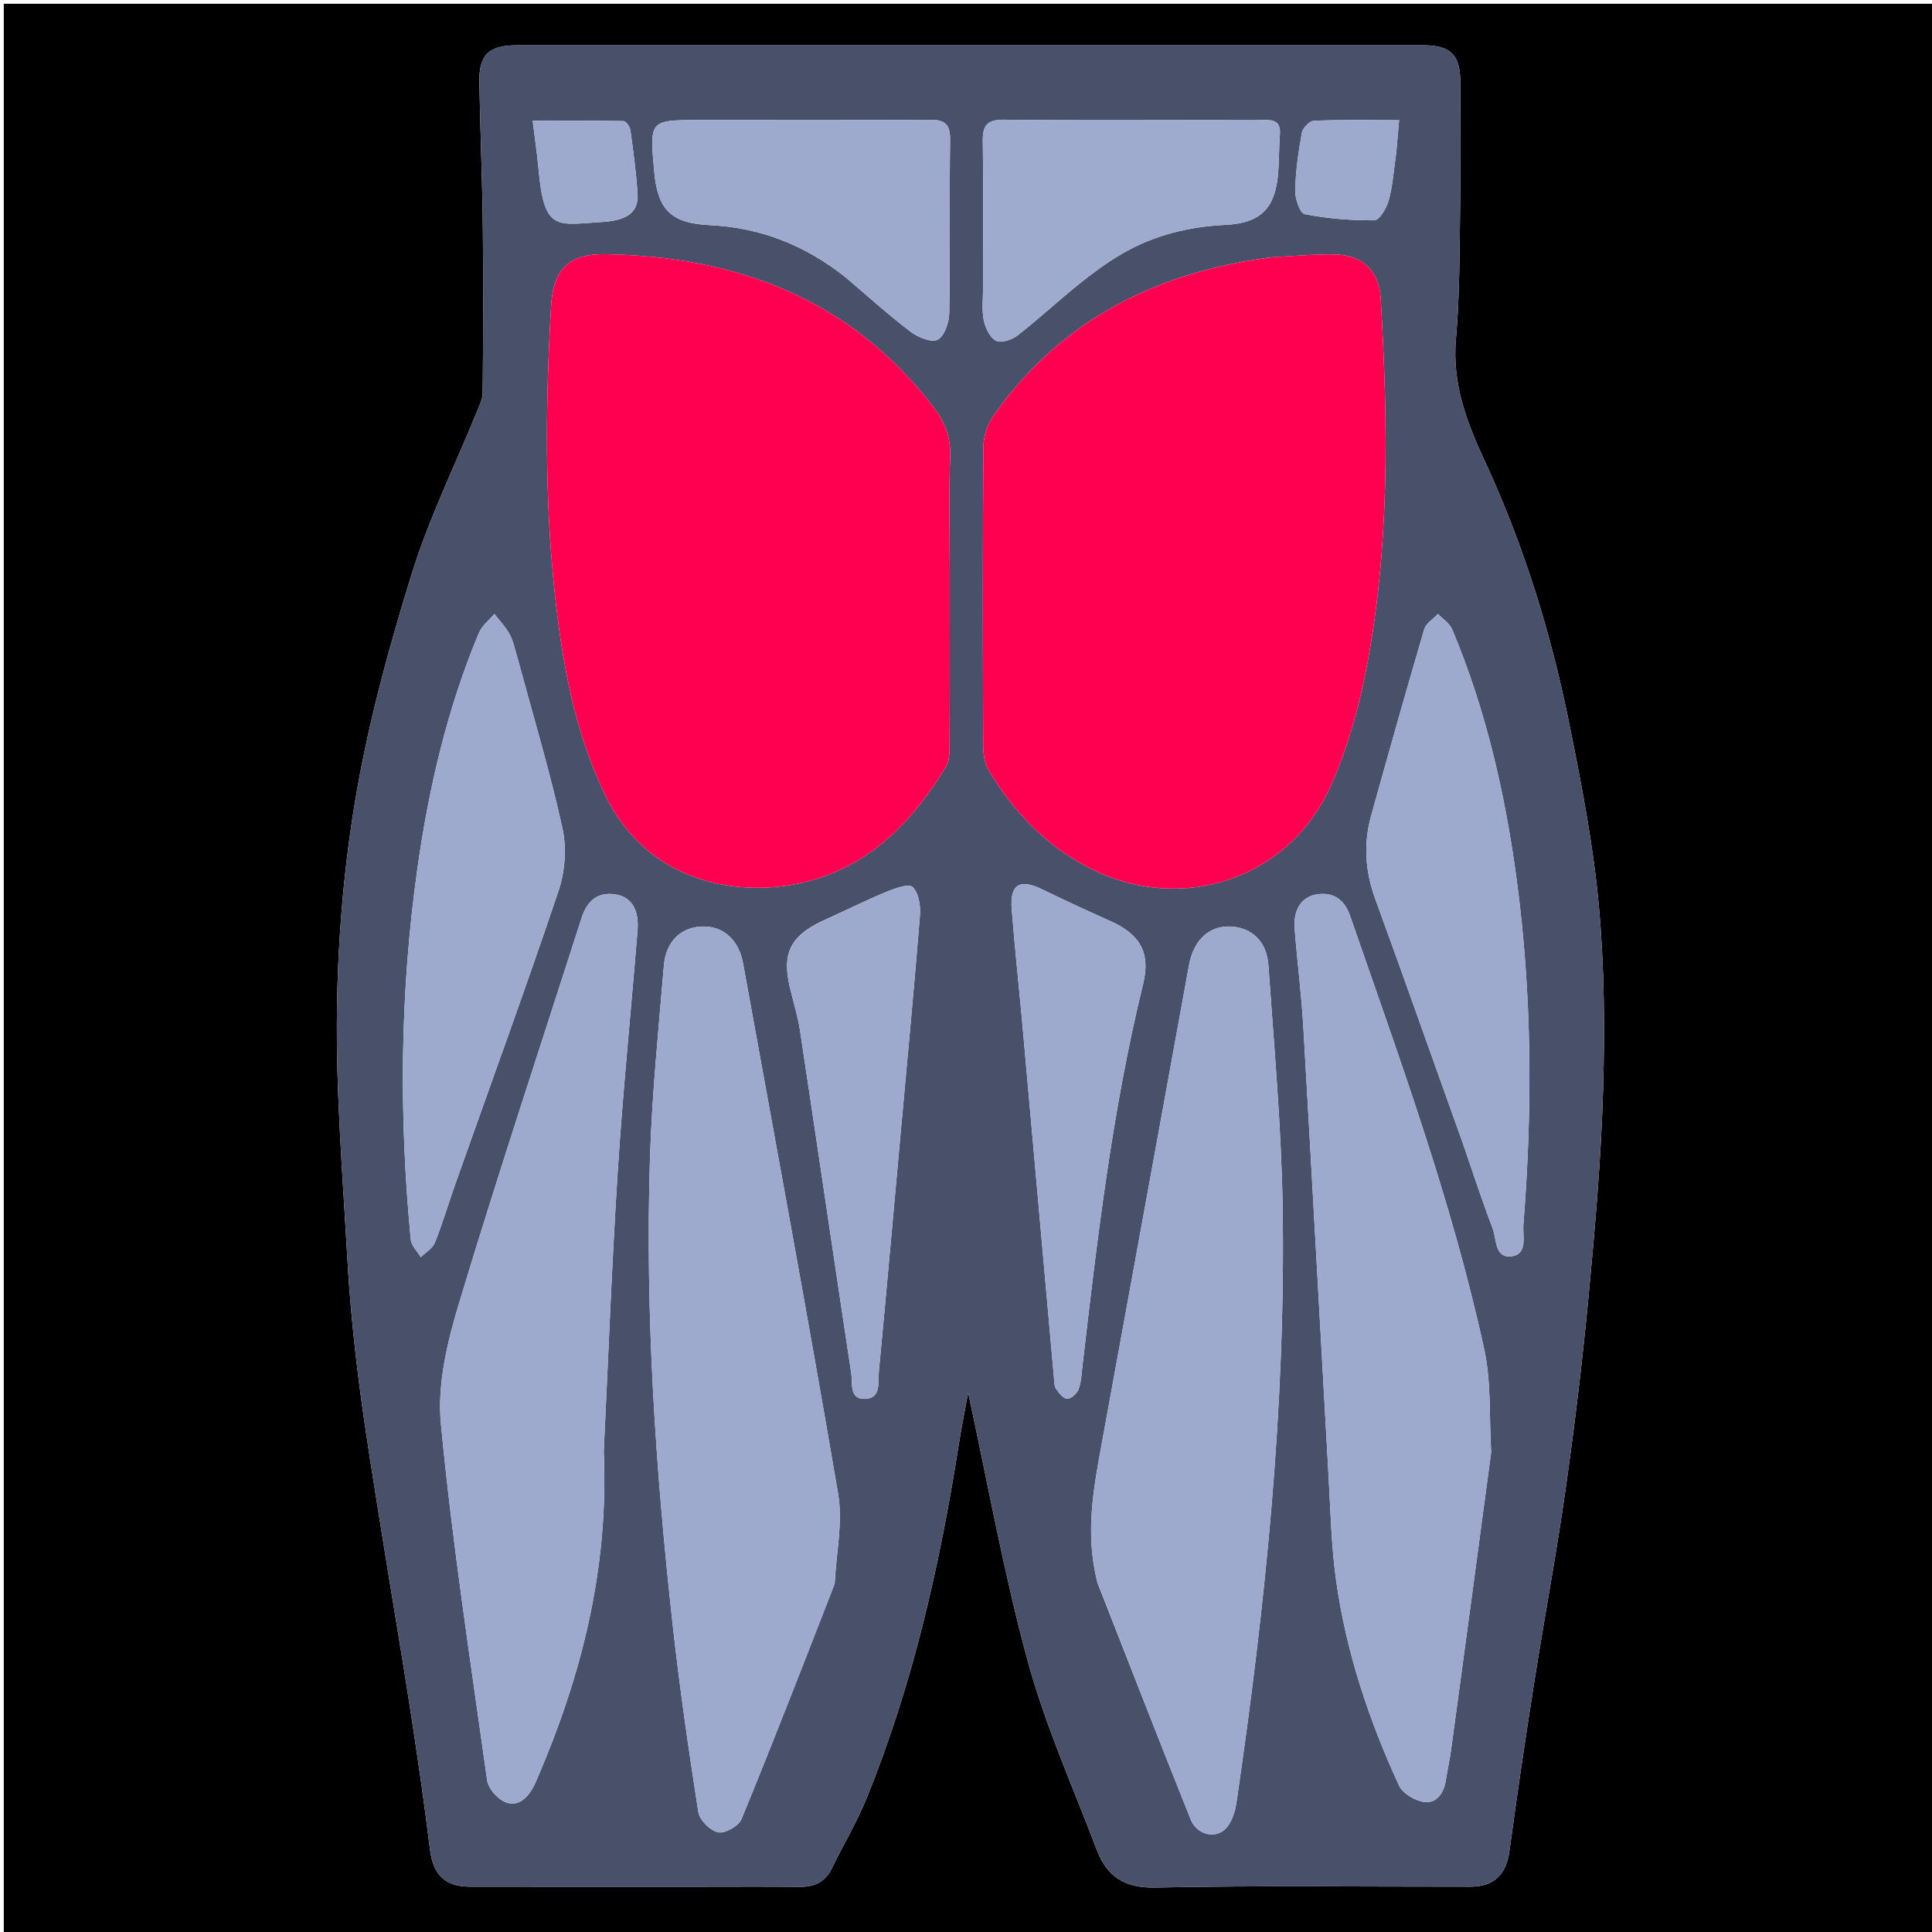
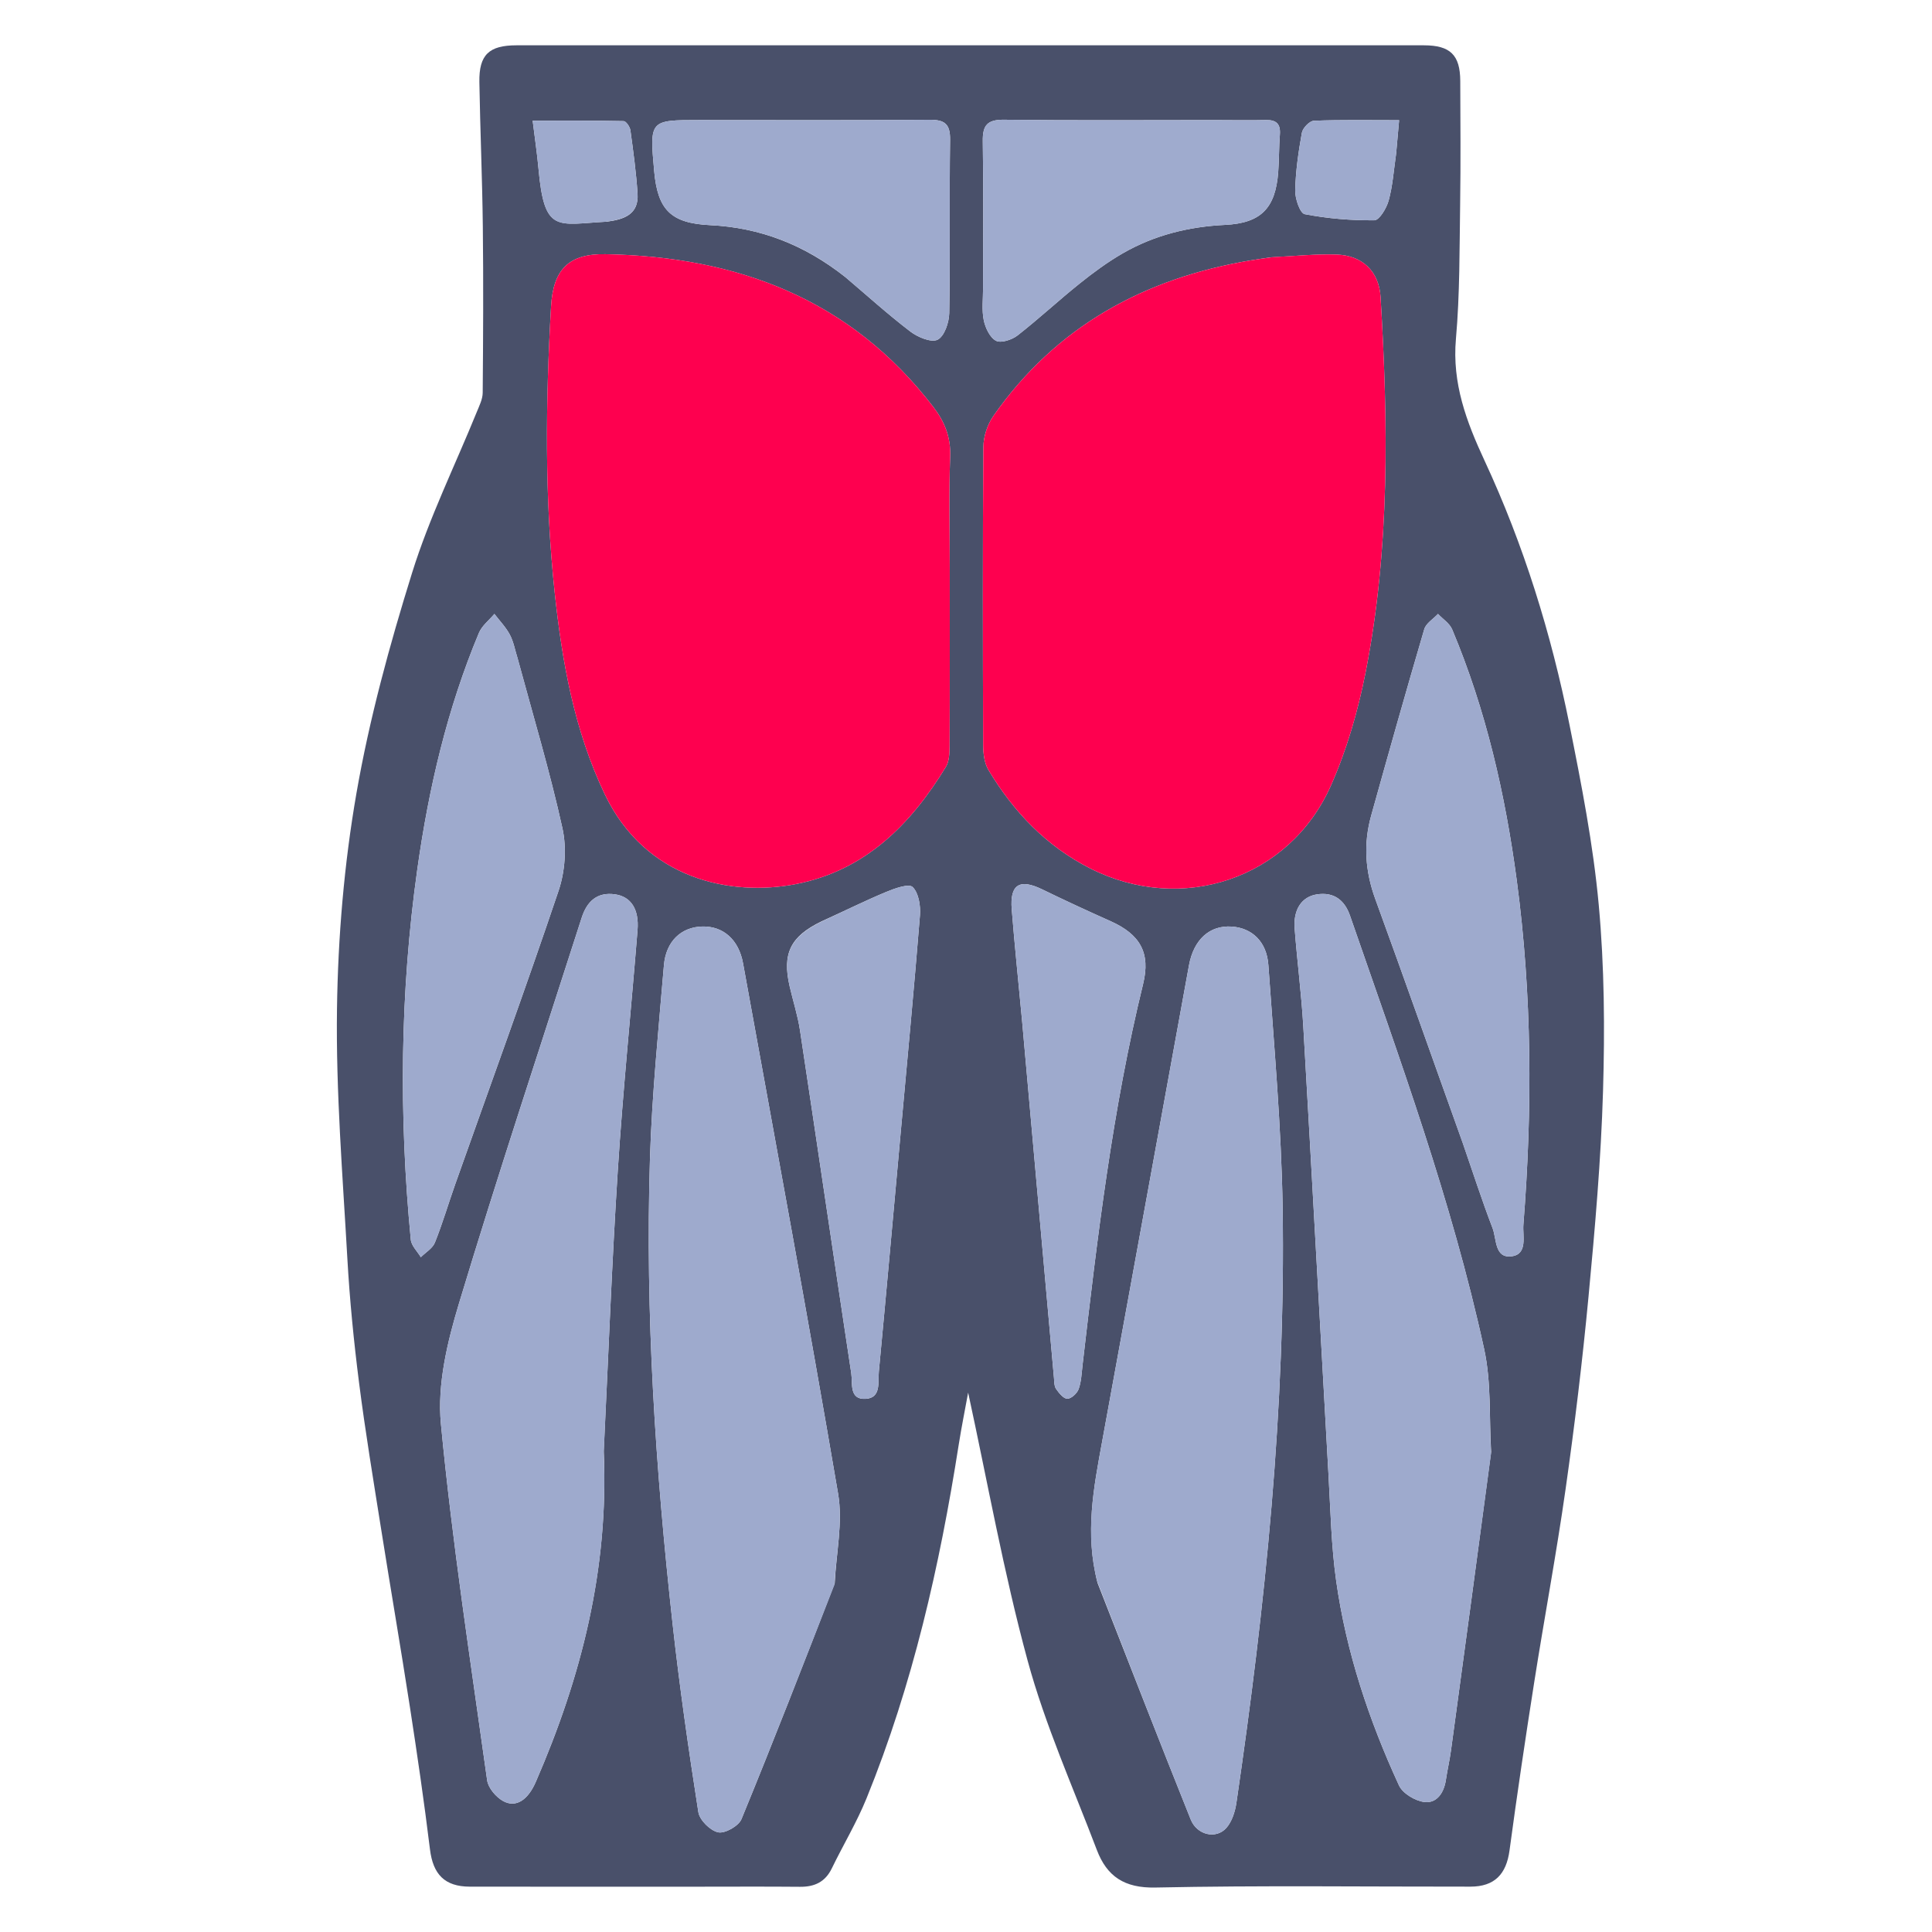
<svg xmlns="http://www.w3.org/2000/svg" version="1.1" id="Layer_1" x="0px" y="0px" width="100%" viewBox="0 0 512 512" enable-background="new 0 0 512 512" xml:space="preserve">
-   <path fill="#000000" opacity="1" stroke="none" d=" M1,187   C1,124.667 1,62.833 1,1   C171.667,1 342.333,1 513,1   C513,171.667 513,342.333 513,513   C342.333,513 171.667,513 1,513   C1,404.5 1,296 1,187  M184.5,499.996   C193.664,499.995 202.829,499.934 211.992,500.021   C215.854,500.057 218.684,498.757 220.435,495.146   C223.454,488.921 227.054,482.945 229.65,476.555   C241.885,446.449 249.029,414.985 254.051,382.978   C254.811,378.135 255.792,373.326 256.568,369.061   C261.689,392.61 265.954,416.634 272.333,440.084   C276.988,457.199 284.347,473.587 290.667,490.236   C293.325,497.238 297.932,500.391 306.196,500.217   C334.012,499.631 361.848,500.009 389.676,499.981   C396.071,499.974 399.188,496.684 400.035,490.407   C402.038,475.544 404.242,460.704 406.571,445.888   C409.256,428.805 412.458,411.799 414.89,394.682   C417.302,377.704 419.365,360.661 420.977,343.589   C422.687,325.48 424.283,307.322 424.819,289.153   C425.304,272.727 425.188,256.175 423.687,239.829   C422.215,223.792 419.099,207.859 415.924,192.037   C411.082,167.902 403.815,144.436 393.424,122.082   C388.62,111.748 384.793,101.597 385.837,89.791   C386.887,77.905 386.773,65.908 386.954,53.957   C387.117,43.128 387.021,32.294 386.983,21.463   C386.959,14.563 384.323,12.008 377.34,12.008   C297.188,12.004 217.036,12.004 136.884,12.007   C129.596,12.008 126.918,14.517 127.038,21.739   C127.251,34.526 127.809,47.308 127.953,60.095   C128.119,74.757 128.046,89.423 127.92,104.086   C127.906,105.801 127.014,107.553 126.34,109.211   C120.568,123.399 113.74,137.255 109.202,151.825   C103.239,170.971 97.898,190.472 94.465,210.199   C91.192,229.013 89.568,248.297 89.305,267.403   C89.002,289.409 90.814,311.456 92.05,333.466   C92.67,344.5 93.765,355.527 95.161,366.492   C96.805,379.403 98.947,392.252 100.985,405.11   C103.483,420.875 106.194,436.607 108.63,452.381   C110.568,464.927 112.403,477.494 113.946,490.093   C114.754,496.687 117.808,499.973 124.511,499.983   C144.174,500.012 163.837,499.995 184.5,499.996  z" />
+   <path fill="none" opacity="1" stroke="none" d=" M1,187   C1,124.667 1,62.833 1,1   C171.667,1 342.333,1 513,1   C513,171.667 513,342.333 513,513   C342.333,513 171.667,513 1,513   C1,404.5 1,296 1,187  M184.5,499.996   C193.664,499.995 202.829,499.934 211.992,500.021   C215.854,500.057 218.684,498.757 220.435,495.146   C223.454,488.921 227.054,482.945 229.65,476.555   C241.885,446.449 249.029,414.985 254.051,382.978   C254.811,378.135 255.792,373.326 256.568,369.061   C261.689,392.61 265.954,416.634 272.333,440.084   C276.988,457.199 284.347,473.587 290.667,490.236   C293.325,497.238 297.932,500.391 306.196,500.217   C334.012,499.631 361.848,500.009 389.676,499.981   C396.071,499.974 399.188,496.684 400.035,490.407   C402.038,475.544 404.242,460.704 406.571,445.888   C409.256,428.805 412.458,411.799 414.89,394.682   C417.302,377.704 419.365,360.661 420.977,343.589   C422.687,325.48 424.283,307.322 424.819,289.153   C425.304,272.727 425.188,256.175 423.687,239.829   C422.215,223.792 419.099,207.859 415.924,192.037   C411.082,167.902 403.815,144.436 393.424,122.082   C388.62,111.748 384.793,101.597 385.837,89.791   C386.887,77.905 386.773,65.908 386.954,53.957   C387.117,43.128 387.021,32.294 386.983,21.463   C386.959,14.563 384.323,12.008 377.34,12.008   C297.188,12.004 217.036,12.004 136.884,12.007   C129.596,12.008 126.918,14.517 127.038,21.739   C127.251,34.526 127.809,47.308 127.953,60.095   C128.119,74.757 128.046,89.423 127.92,104.086   C127.906,105.801 127.014,107.553 126.34,109.211   C120.568,123.399 113.74,137.255 109.202,151.825   C103.239,170.971 97.898,190.472 94.465,210.199   C91.192,229.013 89.568,248.297 89.305,267.403   C89.002,289.409 90.814,311.456 92.05,333.466   C92.67,344.5 93.765,355.527 95.161,366.492   C96.805,379.403 98.947,392.252 100.985,405.11   C103.483,420.875 106.194,436.607 108.63,452.381   C110.568,464.927 112.403,477.494 113.946,490.093   C114.754,496.687 117.808,499.973 124.511,499.983   C144.174,500.012 163.837,499.995 184.5,499.996  z" />
  <path fill="#49506A" opacity="1" stroke="none" d=" M184,499.996   C163.837,499.995 144.174,500.012 124.511,499.983   C117.808,499.973 114.754,496.687 113.946,490.093   C112.403,477.494 110.568,464.927 108.63,452.381   C106.194,436.607 103.483,420.875 100.985,405.11   C98.947,392.252 96.805,379.403 95.161,366.492   C93.765,355.527 92.67,344.5 92.05,333.466   C90.814,311.456 89.002,289.409 89.305,267.403   C89.568,248.297 91.192,229.013 94.465,210.199   C97.898,190.472 103.239,170.971 109.202,151.825   C113.74,137.255 120.568,123.399 126.34,109.211   C127.014,107.553 127.906,105.801 127.92,104.086   C128.046,89.423 128.119,74.757 127.953,60.095   C127.809,47.308 127.251,34.526 127.038,21.739   C126.918,14.517 129.596,12.008 136.884,12.007   C217.036,12.004 297.188,12.004 377.34,12.008   C384.323,12.008 386.959,14.563 386.983,21.463   C387.021,32.294 387.117,43.128 386.954,53.957   C386.773,65.908 386.887,77.905 385.837,89.791   C384.793,101.597 388.62,111.748 393.424,122.082   C403.815,144.436 411.082,167.902 415.924,192.037   C419.099,207.859 422.215,223.792 423.687,239.829   C425.188,256.175 425.304,272.727 424.819,289.153   C424.283,307.322 422.687,325.48 420.977,343.589   C419.365,360.661 417.302,377.704 414.89,394.682   C412.458,411.799 409.256,428.805 406.571,445.888   C404.242,460.704 402.038,475.544 400.035,490.407   C399.188,496.684 396.071,499.974 389.676,499.981   C361.848,500.009 334.012,499.631 306.196,500.217   C297.932,500.391 293.325,497.238 290.667,490.236   C284.347,473.587 276.988,457.199 272.333,440.084   C265.954,416.634 261.689,392.61 256.568,369.061   C255.792,373.326 254.811,378.135 254.051,382.978   C249.029,414.985 241.885,446.449 229.65,476.555   C227.054,482.945 223.454,488.921 220.435,495.146   C218.684,498.757 215.854,500.057 211.992,500.021   C202.829,499.934 193.664,499.995 184,499.996  M336.804,68.194   C334.993,68.467 333.177,68.711 331.372,69.016   C303.226,73.76 279.859,86.487 263.261,110.229   C261.671,112.503 260.628,115.681 260.608,118.448   C260.411,144.768 260.457,171.09 260.55,197.411   C260.558,199.648 260.847,202.217 261.954,204.062   C268.583,215.113 277.234,224.206 288.87,230.116   C313.114,242.432 341.683,232.974 352.684,208.23   C356.9,198.747 359.862,188.488 361.878,178.283   C368.384,145.356 367.862,112.039 365.866,78.722   C365.46,71.93 361.066,67.678 354.169,67.462   C348.694,67.29 343.195,67.865 336.804,68.194  M251.693,150.5   C251.693,140.672 251.427,130.834 251.801,121.02   C251.999,115.823 250.36,111.781 247.287,107.778   C225.342,79.196 195.337,68.011 160.453,67.369   C150.709,67.189 146.595,71.438 146.036,81.192   C144.585,106.502 144.3,131.794 146.999,157.043   C148.969,175.477 152.18,193.573 160.295,210.537   C171.076,233.072 193.708,237.657 210.973,234.279   C229.267,230.7 241.337,218.537 250.659,203.247   C251.608,201.692 251.64,199.418 251.65,197.476   C251.726,182.151 251.693,166.825 251.693,150.5  M221.213,419.597   C221.589,411.667 223.408,403.491 222.105,395.847   C214.106,348.924 205.418,302.119 196.914,255.282   C195.773,248.996 191.643,245.403 186.114,245.536   C180.55,245.669 176.477,249.433 175.945,255.813   C174.52,272.897 172.778,289.985 172.244,307.105   C170.958,348.294 173.727,389.341 178.237,430.263   C180.078,446.969 182.476,463.621 185.07,480.227   C185.401,482.343 188.223,485.143 190.321,485.584   C192.121,485.963 195.744,483.916 196.494,482.092   C204.908,461.628 212.923,440.999 221.213,419.597  M290.863,419.495   C299.068,440.399 307.189,461.336 315.55,482.177   C317.211,486.317 322.249,487.471 324.963,484.455   C326.489,482.759 327.32,480.084 327.665,477.733   C335.331,425.447 340.737,372.946 339.912,320.034   C339.578,298.592 337.625,277.168 336.131,255.754   C335.695,249.514 331.773,245.915 326.432,245.555   C320.589,245.161 316.345,248.957 315.089,255.836   C307.409,297.915 299.776,340.002 292.069,382.076   C289.844,394.223 287.451,406.336 290.863,419.495  M395.17,384.767   C394.62,375.675 395.236,366.329 393.321,357.534   C384.77,318.257 370.891,280.57 357.771,242.671   C356.349,238.562 353.52,236.324 348.998,237.019   C344.997,237.633 342.709,240.994 343.095,246.047   C343.754,254.678 344.88,263.278 345.382,271.915   C347.69,311.632 349.827,351.359 352.079,391.079   C352.607,400.375 352.805,409.735 354.099,418.932   C356.759,437.842 362.778,455.853 370.743,473.154   C371.726,475.291 375.082,477.293 377.535,477.561   C380.801,477.917 382.671,475.073 383.173,471.716   C383.566,469.083 384.173,466.481 384.531,463.845   C388.077,437.796 391.59,411.743 395.17,384.767  M159.997,384.5   C161.209,359.728 162.133,334.937 163.72,310.189   C165.083,288.931 167.251,267.726 168.953,246.489   C169.398,240.944 167.213,237.632 163.048,237.016   C158.218,236.302 155.527,238.926 154.153,243.204   C143.224,277.257 131.96,311.21 121.628,345.445   C118.542,355.667 115.849,366.897 116.843,377.296   C119.864,408.9 124.71,440.332 129.099,471.796   C129.383,473.833 131.441,476.25 133.334,477.296   C136.699,479.156 139.881,477.077 141.987,472.229   C154.005,444.572 161.377,415.943 159.997,384.5  M137.134,174.345   C136.484,172.282 136.106,170.075 135.11,168.195   C134.052,166.199 132.408,164.513 131.02,162.692   C129.626,164.36 127.72,165.813 126.918,167.729   C118.512,187.821 113.62,208.855 110.594,230.362   C106,263.009 105.706,295.742 108.865,328.52   C109.022,330.141 110.602,331.625 111.52,333.172   C112.799,331.892 114.635,330.836 115.254,329.291   C117.294,324.201 118.837,318.914 120.671,313.738   C129.839,287.855 139.268,262.061 148.032,236.042   C149.75,230.943 150.2,224.714 149.049,219.487   C145.761,204.561 141.347,189.883 137.134,174.345  M387.64,302.879   C390.25,310.43 392.694,318.044 395.556,325.497   C396.637,328.314 396.041,333.468 400.535,332.941   C404.951,332.423 403.479,327.537 403.713,324.567   C406.118,294.108 406.013,263.671 401.961,233.333   C398.909,210.481 393.804,188.13 384.839,166.802   C384.162,165.191 382.361,164.052 381.082,162.693   C379.834,164.035 377.906,165.177 377.444,166.749   C372.608,183.188 367.958,199.682 363.362,216.19   C361.293,223.619 361.783,230.9 364.458,238.228   C372.22,259.488 379.727,280.842 387.64,302.879  M224.043,73.447   C229.753,78.292 235.314,83.331 241.257,87.87   C243.218,89.368 246.835,90.869 248.486,90.019   C250.287,89.092 251.516,85.454 251.56,82.973   C251.831,67.668 251.569,52.354 251.78,37.046   C251.838,32.805 250.311,31.711 246.282,31.743   C225.981,31.907 205.678,31.817 185.375,31.817   C172.146,31.816 172.146,31.817 173.361,45.334   C174.284,55.606 177.766,59.155 188.147,59.664   C201.403,60.314 213.116,64.818 224.043,73.447  M321.499,31.821   C303.032,31.822 284.564,31.953 266.101,31.731   C261.645,31.678 260.38,33.178 260.45,37.459   C260.663,50.432 260.521,63.411 260.524,76.387   C260.525,79.215 260.152,82.125 260.705,84.844   C261.118,86.877 262.326,89.457 263.957,90.311   C265.288,91.008 268.185,90.047 269.663,88.894   C275.298,84.497 280.544,79.605 286.125,75.136   C289.746,72.236 293.525,69.45 297.536,67.138   C305.888,62.324 315,60.069 324.659,59.598   C334.196,59.133 338.015,55.159 338.735,45.635   C338.986,42.319 338.926,38.98 339.18,35.665   C339.395,32.861 338.259,31.746 335.473,31.813   C331.151,31.918 326.823,31.828 321.499,31.821  M270.876,270.695   C273.685,302.187 276.492,333.679 279.313,365.169   C279.402,366.161 279.358,367.333 279.873,368.077   C280.634,369.174 281.841,370.681 282.858,370.681   C283.894,370.681 285.445,369.253 285.852,368.12   C286.569,366.125 286.64,363.885 286.889,361.737   C290.818,327.854 294.798,293.983 302.934,260.762   C304.953,252.519 302.161,247.618 294.257,244.095   C288.183,241.387 282.145,238.589 276.163,235.681   C270.232,232.798 267.596,234.366 268.118,240.942   C268.882,250.563 269.894,260.164 270.876,270.695  M217.738,244.165   C209.474,248.149 207.241,252.676 209.27,261.421   C210.172,265.311 211.418,269.145 212.012,273.08   C216.588,303.352 221.008,333.649 225.591,363.92   C225.993,366.57 224.952,370.999 229.451,370.705   C233.572,370.435 232.64,366.236 232.903,363.464   C234.895,342.414 236.77,321.353 238.679,300.294   C240.423,281.06 242.254,261.832 243.796,242.582   C243.999,240.045 243.458,236.621 241.85,235.069   C240.835,234.088 237.048,235.456 234.769,236.406   C229.245,238.709 223.876,241.384 217.738,244.165  M370.006,40.532   C370.248,37.818 370.49,35.104 370.78,31.854   C362.731,31.854 355.45,31.712 348.187,32.002   C347.045,32.047 345.24,33.921 345.013,35.178   C344.1,40.23 343.36,45.365 343.243,50.484   C343.193,52.649 344.521,56.518 345.77,56.757   C351.818,57.917 358.056,58.437 364.218,58.379   C365.539,58.367 367.441,55.19 368,53.173   C369.056,49.364 369.332,45.338 370.006,40.532  M160.886,58.737   C165.32,58.156 169.321,56.859 168.96,51.326   C168.593,45.709 167.831,40.113 167.065,34.532   C166.94,33.619 165.916,32.11 165.281,32.097   C157.413,31.929 149.54,31.987 141.164,31.987   C141.753,36.778 142.344,40.695 142.699,44.633   C144.262,61.966 147.562,59.457 160.886,58.737  z" />
  <path fill="#FE004F" opacity="1" stroke="none" d=" M337.255,68.151   C343.195,67.865 348.694,67.29 354.169,67.462   C361.066,67.678 365.46,71.93 365.866,78.722   C367.862,112.039 368.384,145.356 361.878,178.283   C359.862,188.488 356.9,198.747 352.684,208.23   C341.683,232.974 313.114,242.432 288.87,230.116   C277.234,224.206 268.583,215.113 261.954,204.062   C260.847,202.217 260.558,199.648 260.55,197.411   C260.457,171.09 260.411,144.768 260.608,118.448   C260.628,115.681 261.671,112.503 263.261,110.229   C279.859,86.487 303.226,73.76 331.372,69.016   C333.177,68.711 334.993,68.467 337.255,68.151  z" />
  <path fill="#FE004F" opacity="1" stroke="none" d=" M251.693,151   C251.693,166.825 251.726,182.151 251.65,197.476   C251.64,199.418 251.608,201.692 250.659,203.247   C241.337,218.537 229.267,230.7 210.973,234.279   C193.708,237.657 171.076,233.072 160.295,210.537   C152.18,193.573 148.969,175.477 146.999,157.043   C144.3,131.794 144.585,106.502 146.036,81.192   C146.595,71.438 150.709,67.189 160.453,67.369   C195.337,68.011 225.342,79.196 247.287,107.778   C250.36,111.781 251.999,115.823 251.801,121.02   C251.427,130.834 251.693,140.672 251.693,151  z" />
  <path fill="#9EAACD" opacity="1" stroke="none" d=" M221.129,420.006   C212.923,440.999 204.908,461.628 196.494,482.092   C195.744,483.916 192.121,485.963 190.321,485.584   C188.223,485.143 185.401,482.343 185.07,480.227   C182.476,463.621 180.078,446.969 178.237,430.263   C173.727,389.341 170.958,348.294 172.244,307.105   C172.778,289.985 174.52,272.897 175.945,255.813   C176.477,249.433 180.55,245.669 186.114,245.536   C191.643,245.403 195.773,248.996 196.914,255.282   C205.418,302.119 214.106,348.924 222.105,395.847   C223.408,403.491 221.589,411.667 221.129,420.006  z" />
  <path fill="#9EAACD" opacity="1" stroke="none" d=" M290.773,419.086   C287.451,406.336 289.844,394.223 292.069,382.076   C299.776,340.002 307.409,297.915 315.089,255.836   C316.345,248.957 320.589,245.161 326.432,245.555   C331.773,245.915 335.695,249.514 336.131,255.754   C337.625,277.168 339.578,298.592 339.912,320.034   C340.737,372.946 335.331,425.447 327.665,477.733   C327.32,480.084 326.489,482.759 324.963,484.455   C322.249,487.471 317.211,486.317 315.55,482.177   C307.189,461.336 299.068,440.399 290.773,419.086  z" />
  <path fill="#9EAACD" opacity="1" stroke="none" d=" M395.141,385.229   C391.59,411.743 388.077,437.796 384.531,463.845   C384.173,466.481 383.566,469.083 383.173,471.716   C382.671,475.073 380.801,477.917 377.535,477.561   C375.082,477.293 371.726,475.291 370.743,473.154   C362.778,455.853 356.759,437.842 354.099,418.932   C352.805,409.735 352.607,400.375 352.079,391.079   C349.827,351.359 347.69,311.632 345.382,271.915   C344.88,263.278 343.754,254.678 343.095,246.047   C342.709,240.994 344.997,237.633 348.998,237.019   C353.52,236.324 356.349,238.562 357.771,242.671   C370.891,280.57 384.77,318.257 393.321,357.534   C395.236,366.329 394.62,375.675 395.141,385.229  z" />
  <path fill="#9EAACD" opacity="1" stroke="none" d=" M159.997,385   C161.377,415.943 154.005,444.572 141.987,472.229   C139.881,477.077 136.699,479.156 133.334,477.296   C131.441,476.25 129.383,473.833 129.099,471.796   C124.71,440.332 119.864,408.9 116.843,377.296   C115.849,366.897 118.542,355.667 121.628,345.445   C131.96,311.21 143.224,277.257 154.153,243.204   C155.527,238.926 158.218,236.302 163.048,237.016   C167.213,237.632 169.398,240.944 168.953,246.489   C167.251,267.726 165.083,288.931 163.72,310.189   C162.133,334.937 161.209,359.728 159.997,385  z" />
  <path fill="#9EAACD" opacity="1" stroke="none" d=" M137.255,174.726   C141.347,189.883 145.761,204.561 149.049,219.487   C150.2,224.714 149.75,230.943 148.032,236.042   C139.268,262.061 129.839,287.855 120.671,313.738   C118.837,318.914 117.294,324.201 115.254,329.291   C114.635,330.836 112.799,331.892 111.52,333.172   C110.602,331.625 109.022,330.141 108.865,328.52   C105.706,295.742 106,263.009 110.594,230.362   C113.62,208.855 118.512,187.821 126.918,167.729   C127.72,165.813 129.626,164.36 131.02,162.692   C132.408,164.513 134.052,166.199 135.11,168.195   C136.106,170.075 136.484,172.282 137.255,174.726  z" />
  <path fill="#9EAACD" opacity="1" stroke="none" d=" M387.486,302.519   C379.727,280.842 372.22,259.488 364.458,238.228   C361.783,230.9 361.293,223.619 363.362,216.19   C367.958,199.682 372.608,183.188 377.444,166.749   C377.906,165.177 379.834,164.035 381.082,162.693   C382.361,164.052 384.162,165.191 384.839,166.802   C393.804,188.13 398.909,210.481 401.961,233.333   C406.013,263.671 406.118,294.108 403.713,324.567   C403.479,327.537 404.951,332.423 400.535,332.941   C396.041,333.468 396.637,328.314 395.556,325.497   C392.694,318.044 390.25,310.43 387.486,302.519  z" />
  <path fill="#9EAACD" opacity="1" stroke="none" d=" M223.763,73.225   C213.116,64.818 201.403,60.314 188.147,59.664   C177.766,59.155 174.284,55.606 173.361,45.334   C172.146,31.817 172.146,31.816 185.375,31.817   C205.678,31.817 225.981,31.907 246.282,31.743   C250.311,31.711 251.838,32.805 251.78,37.046   C251.569,52.354 251.831,67.668 251.56,82.973   C251.516,85.454 250.287,89.092 248.486,90.019   C246.835,90.869 243.218,89.368 241.257,87.87   C235.314,83.331 229.753,78.292 223.763,73.225  z" />
  <path fill="#9FABCE" opacity="1" stroke="none" d=" M321.998,31.821   C326.823,31.828 331.151,31.918 335.473,31.813   C338.259,31.746 339.395,32.861 339.18,35.665   C338.926,38.98 338.986,42.319 338.735,45.635   C338.015,55.159 334.196,59.133 324.659,59.598   C315,60.069 305.888,62.324 297.536,67.138   C293.525,69.45 289.746,72.236 286.125,75.136   C280.544,79.605 275.298,84.497 269.663,88.894   C268.185,90.047 265.288,91.008 263.957,90.311   C262.326,89.457 261.118,86.877 260.705,84.844   C260.152,82.125 260.525,79.215 260.524,76.387   C260.521,63.411 260.663,50.432 260.45,37.459   C260.38,33.178 261.645,31.678 266.101,31.731   C284.564,31.953 303.032,31.822 321.998,31.821  z" />
  <path fill="#9EAACD" opacity="1" stroke="none" d=" M270.838,270.234   C269.894,260.164 268.882,250.563 268.118,240.942   C267.596,234.366 270.232,232.798 276.163,235.681   C282.145,238.589 288.183,241.387 294.257,244.095   C302.161,247.618 304.953,252.519 302.934,260.762   C294.798,293.983 290.818,327.854 286.889,361.737   C286.64,363.885 286.569,366.125 285.852,368.12   C285.445,369.253 283.894,370.681 282.858,370.681   C281.841,370.681 280.634,369.174 279.873,368.077   C279.358,367.333 279.402,366.161 279.313,365.169   C276.492,333.679 273.685,302.187 270.838,270.234  z" />
  <path fill="#9EAACD" opacity="1" stroke="none" d=" M218.091,244.038   C223.876,241.384 229.245,238.709 234.769,236.406   C237.048,235.456 240.835,234.088 241.85,235.069   C243.458,236.621 243.999,240.045 243.796,242.582   C242.254,261.832 240.423,281.06 238.679,300.294   C236.77,321.353 234.895,342.414 232.903,363.464   C232.64,366.236 233.572,370.435 229.451,370.705   C224.952,370.999 225.993,366.57 225.591,363.92   C221.008,333.649 216.588,303.352 212.012,273.08   C211.418,269.145 210.172,265.311 209.27,261.421   C207.241,252.676 209.474,248.149 218.091,244.038  z" />
  <path fill="#9EAACD" opacity="1" stroke="none" d=" M369.969,40.967   C369.332,45.338 369.056,49.364 368,53.173   C367.441,55.19 365.539,58.367 364.218,58.379   C358.056,58.437 351.818,57.917 345.77,56.757   C344.521,56.518 343.193,52.649 343.243,50.484   C343.36,45.365 344.1,40.23 345.013,35.178   C345.24,33.921 347.045,32.047 348.187,32.002   C355.45,31.712 362.731,31.854 370.78,31.854   C370.49,35.104 370.248,37.818 369.969,40.967  z" />
  <path fill="#9EAACD" opacity="1" stroke="none" d=" M160.446,58.777   C147.562,59.457 144.262,61.966 142.699,44.633   C142.344,40.695 141.753,36.778 141.164,31.987   C149.54,31.987 157.413,31.929 165.281,32.097   C165.916,32.11 166.94,33.619 167.065,34.532   C167.831,40.113 168.593,45.709 168.96,51.326   C169.321,56.859 165.32,58.156 160.446,58.777  z" />
</svg>
